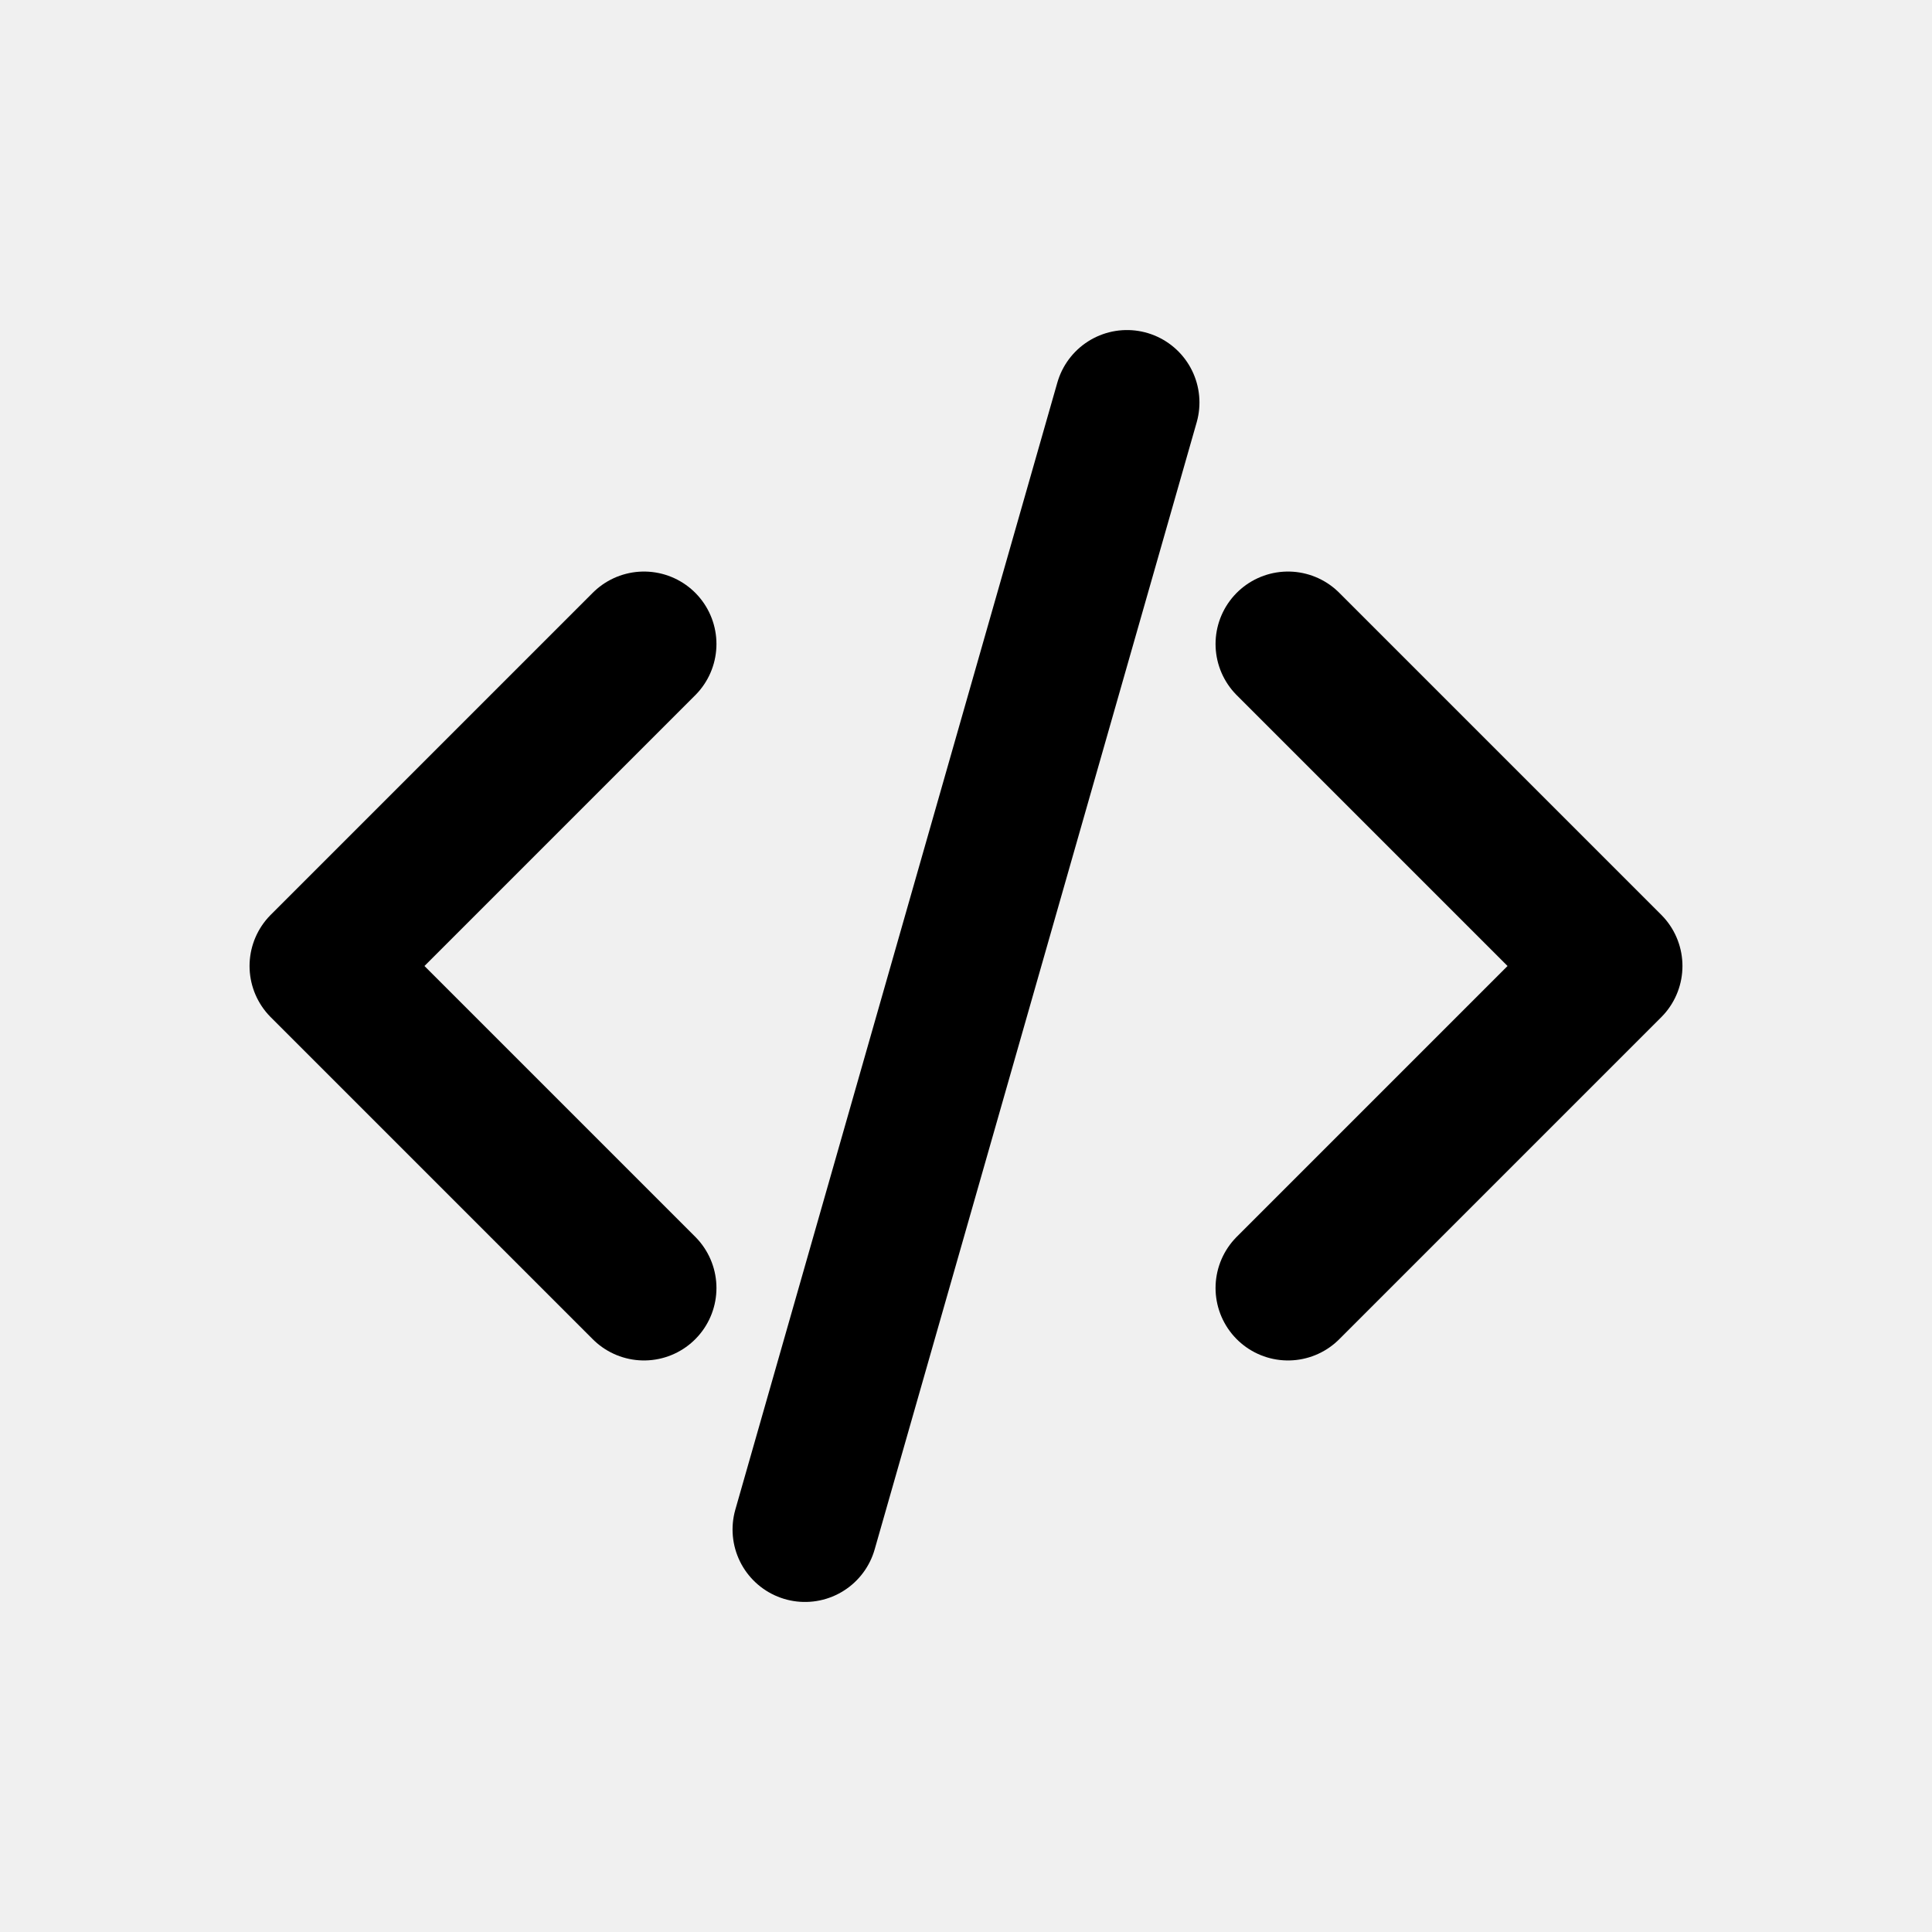
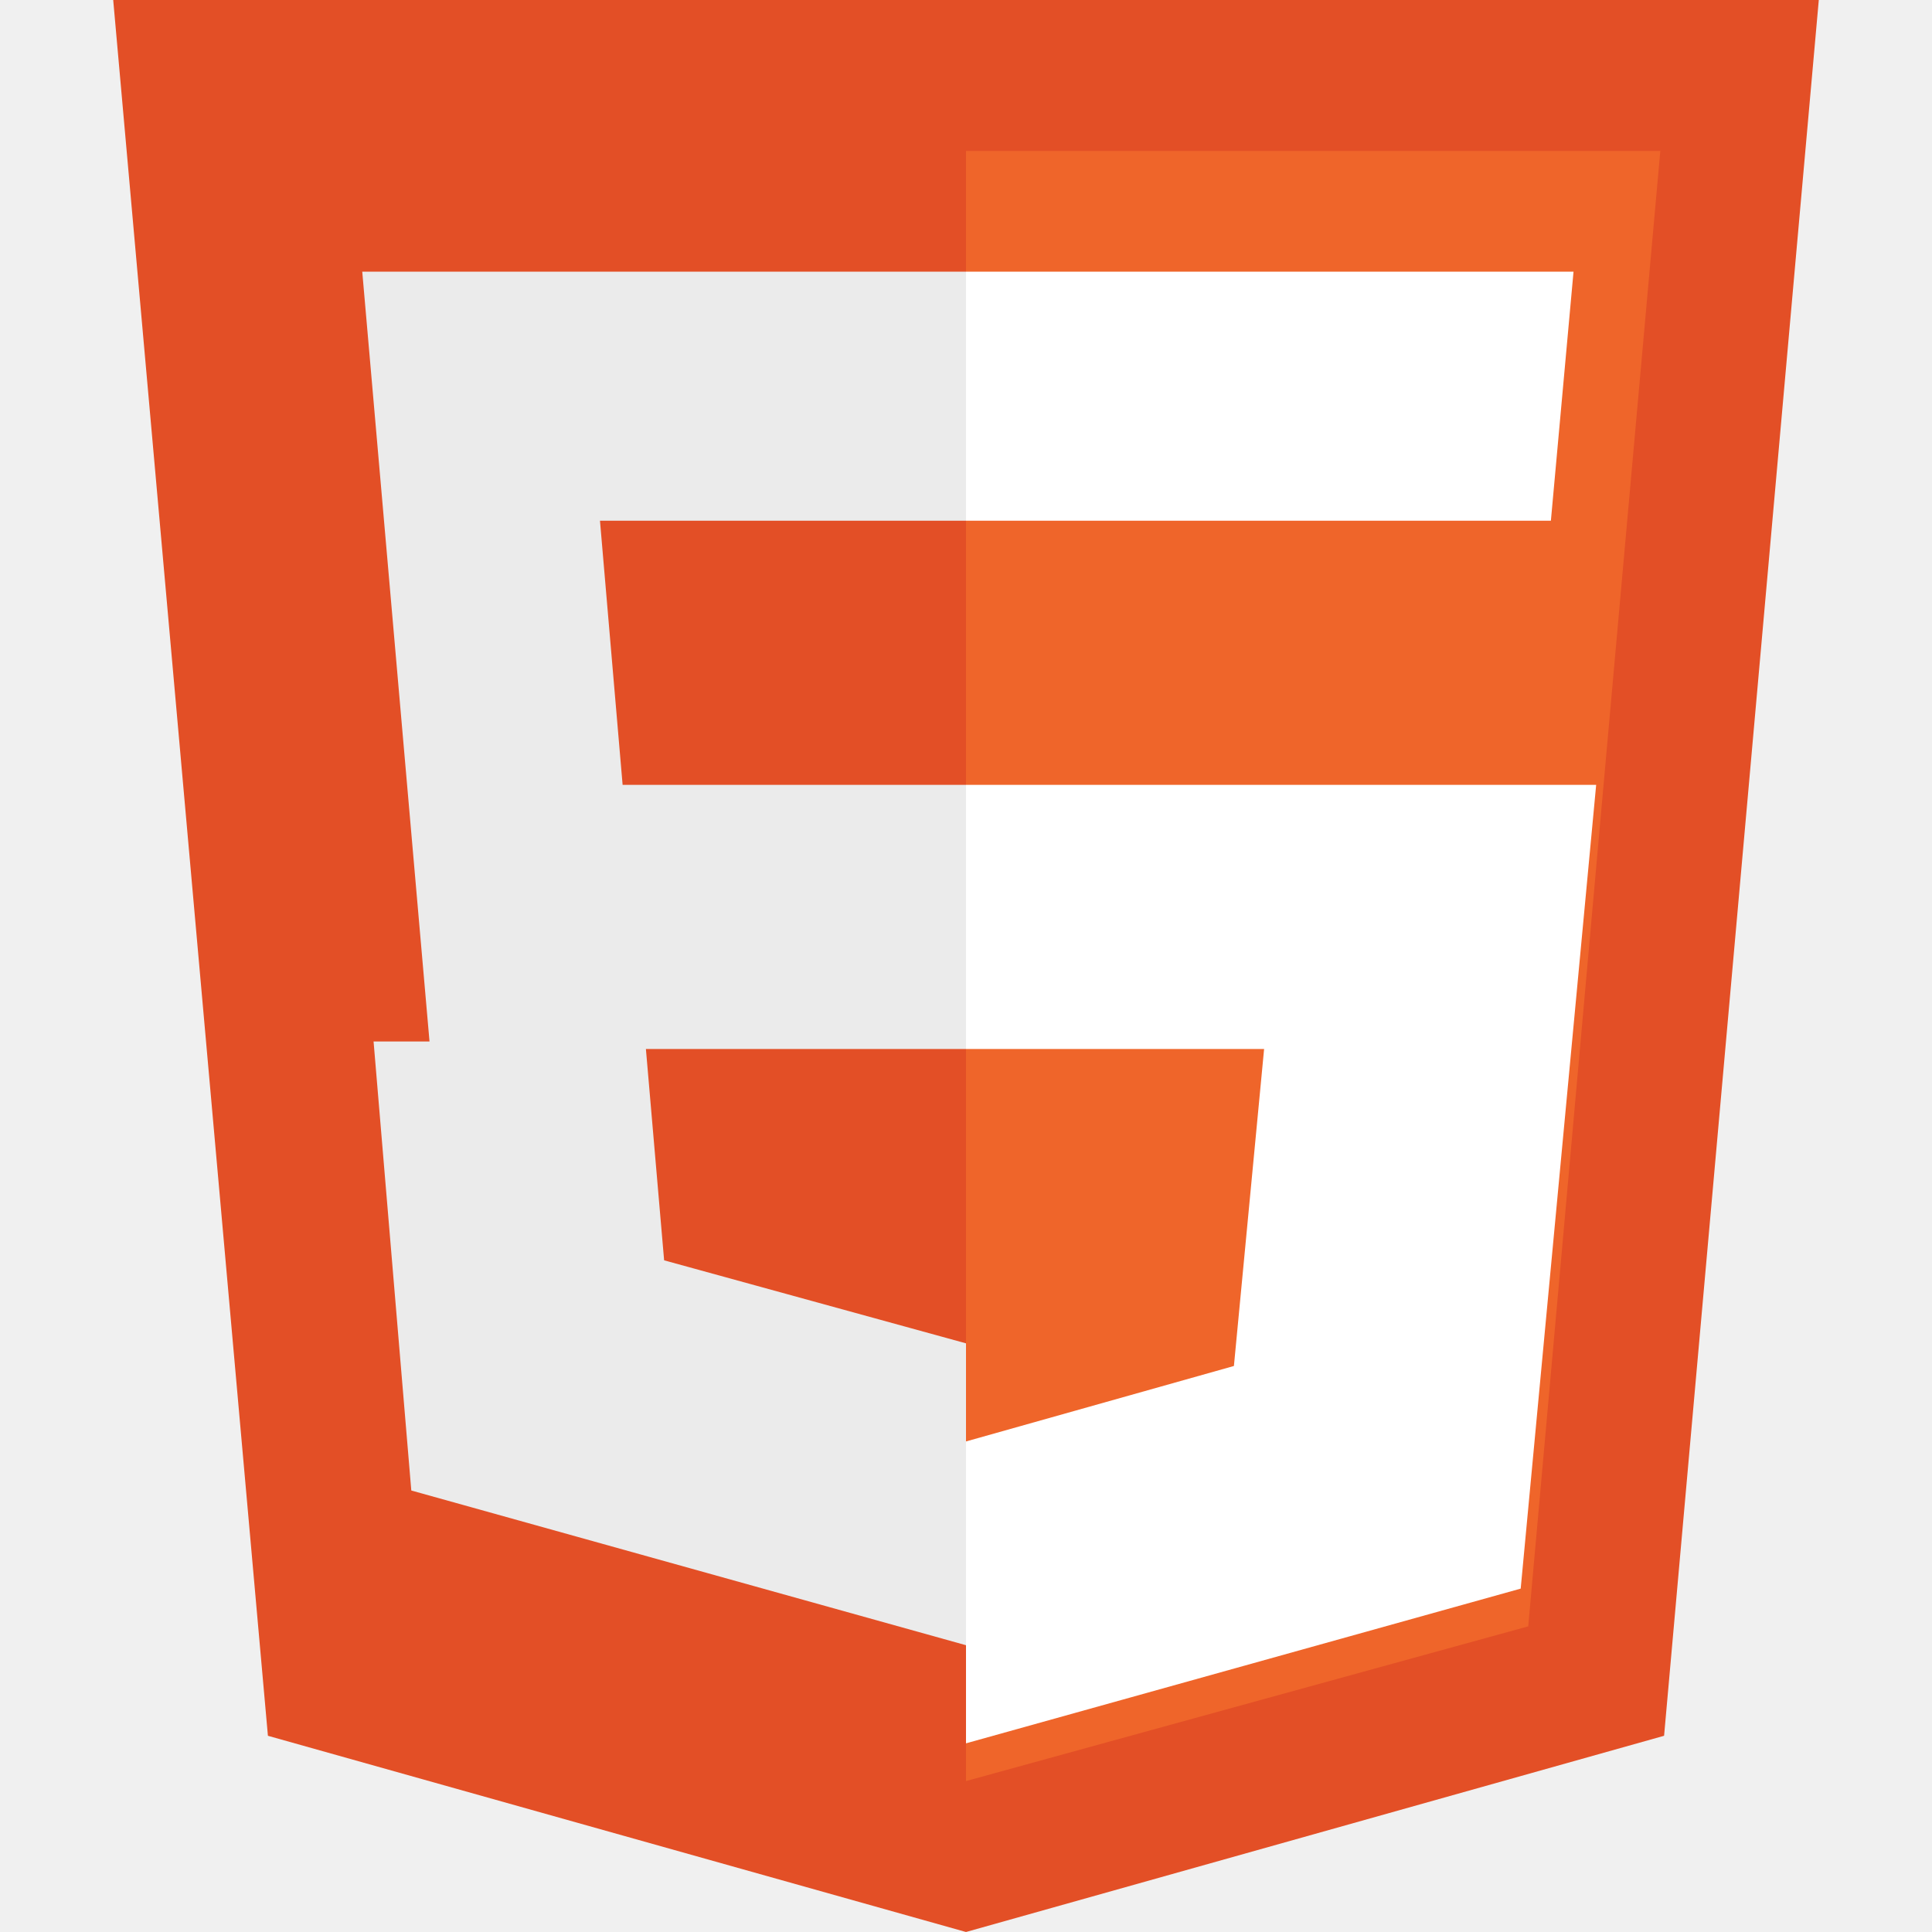
- <svg xmlns="http://www.w3.org/2000/svg" viewBox="0 0 24 24" fill="none" stroke="currentColor" stroke-width="1.8" stroke-linecap="round" stroke-linejoin="round">
-   <path d="m8 8-4 4 4 4" />
-   <path d="m16 8 4 4-4 4" />
-   <path d="m14 5-4 14" />
+ <svg xmlns="http://www.w3.org/2000/svg" viewBox="0 0 512 512">
+   <path fill="#E34F26" d="M71 460L30 0h452l-41 460-185 52z" />
+   <path fill="#EF652A" d="M256 472l149-41 35-391H256v432z" />
+   <path fill="#EBEBEB" d="M256 208H165l-6-70h97V72H96l18 206h142v-70zm0 148l-80-22-5-58H99l10 119 147 41v-80z" />
+   <path fill="#FFFFFF" d="M256 208v70h79l-8 84-71 20v80l147-41 20-213H256zm0-136v66h155l6-66H256z" />
</svg>
